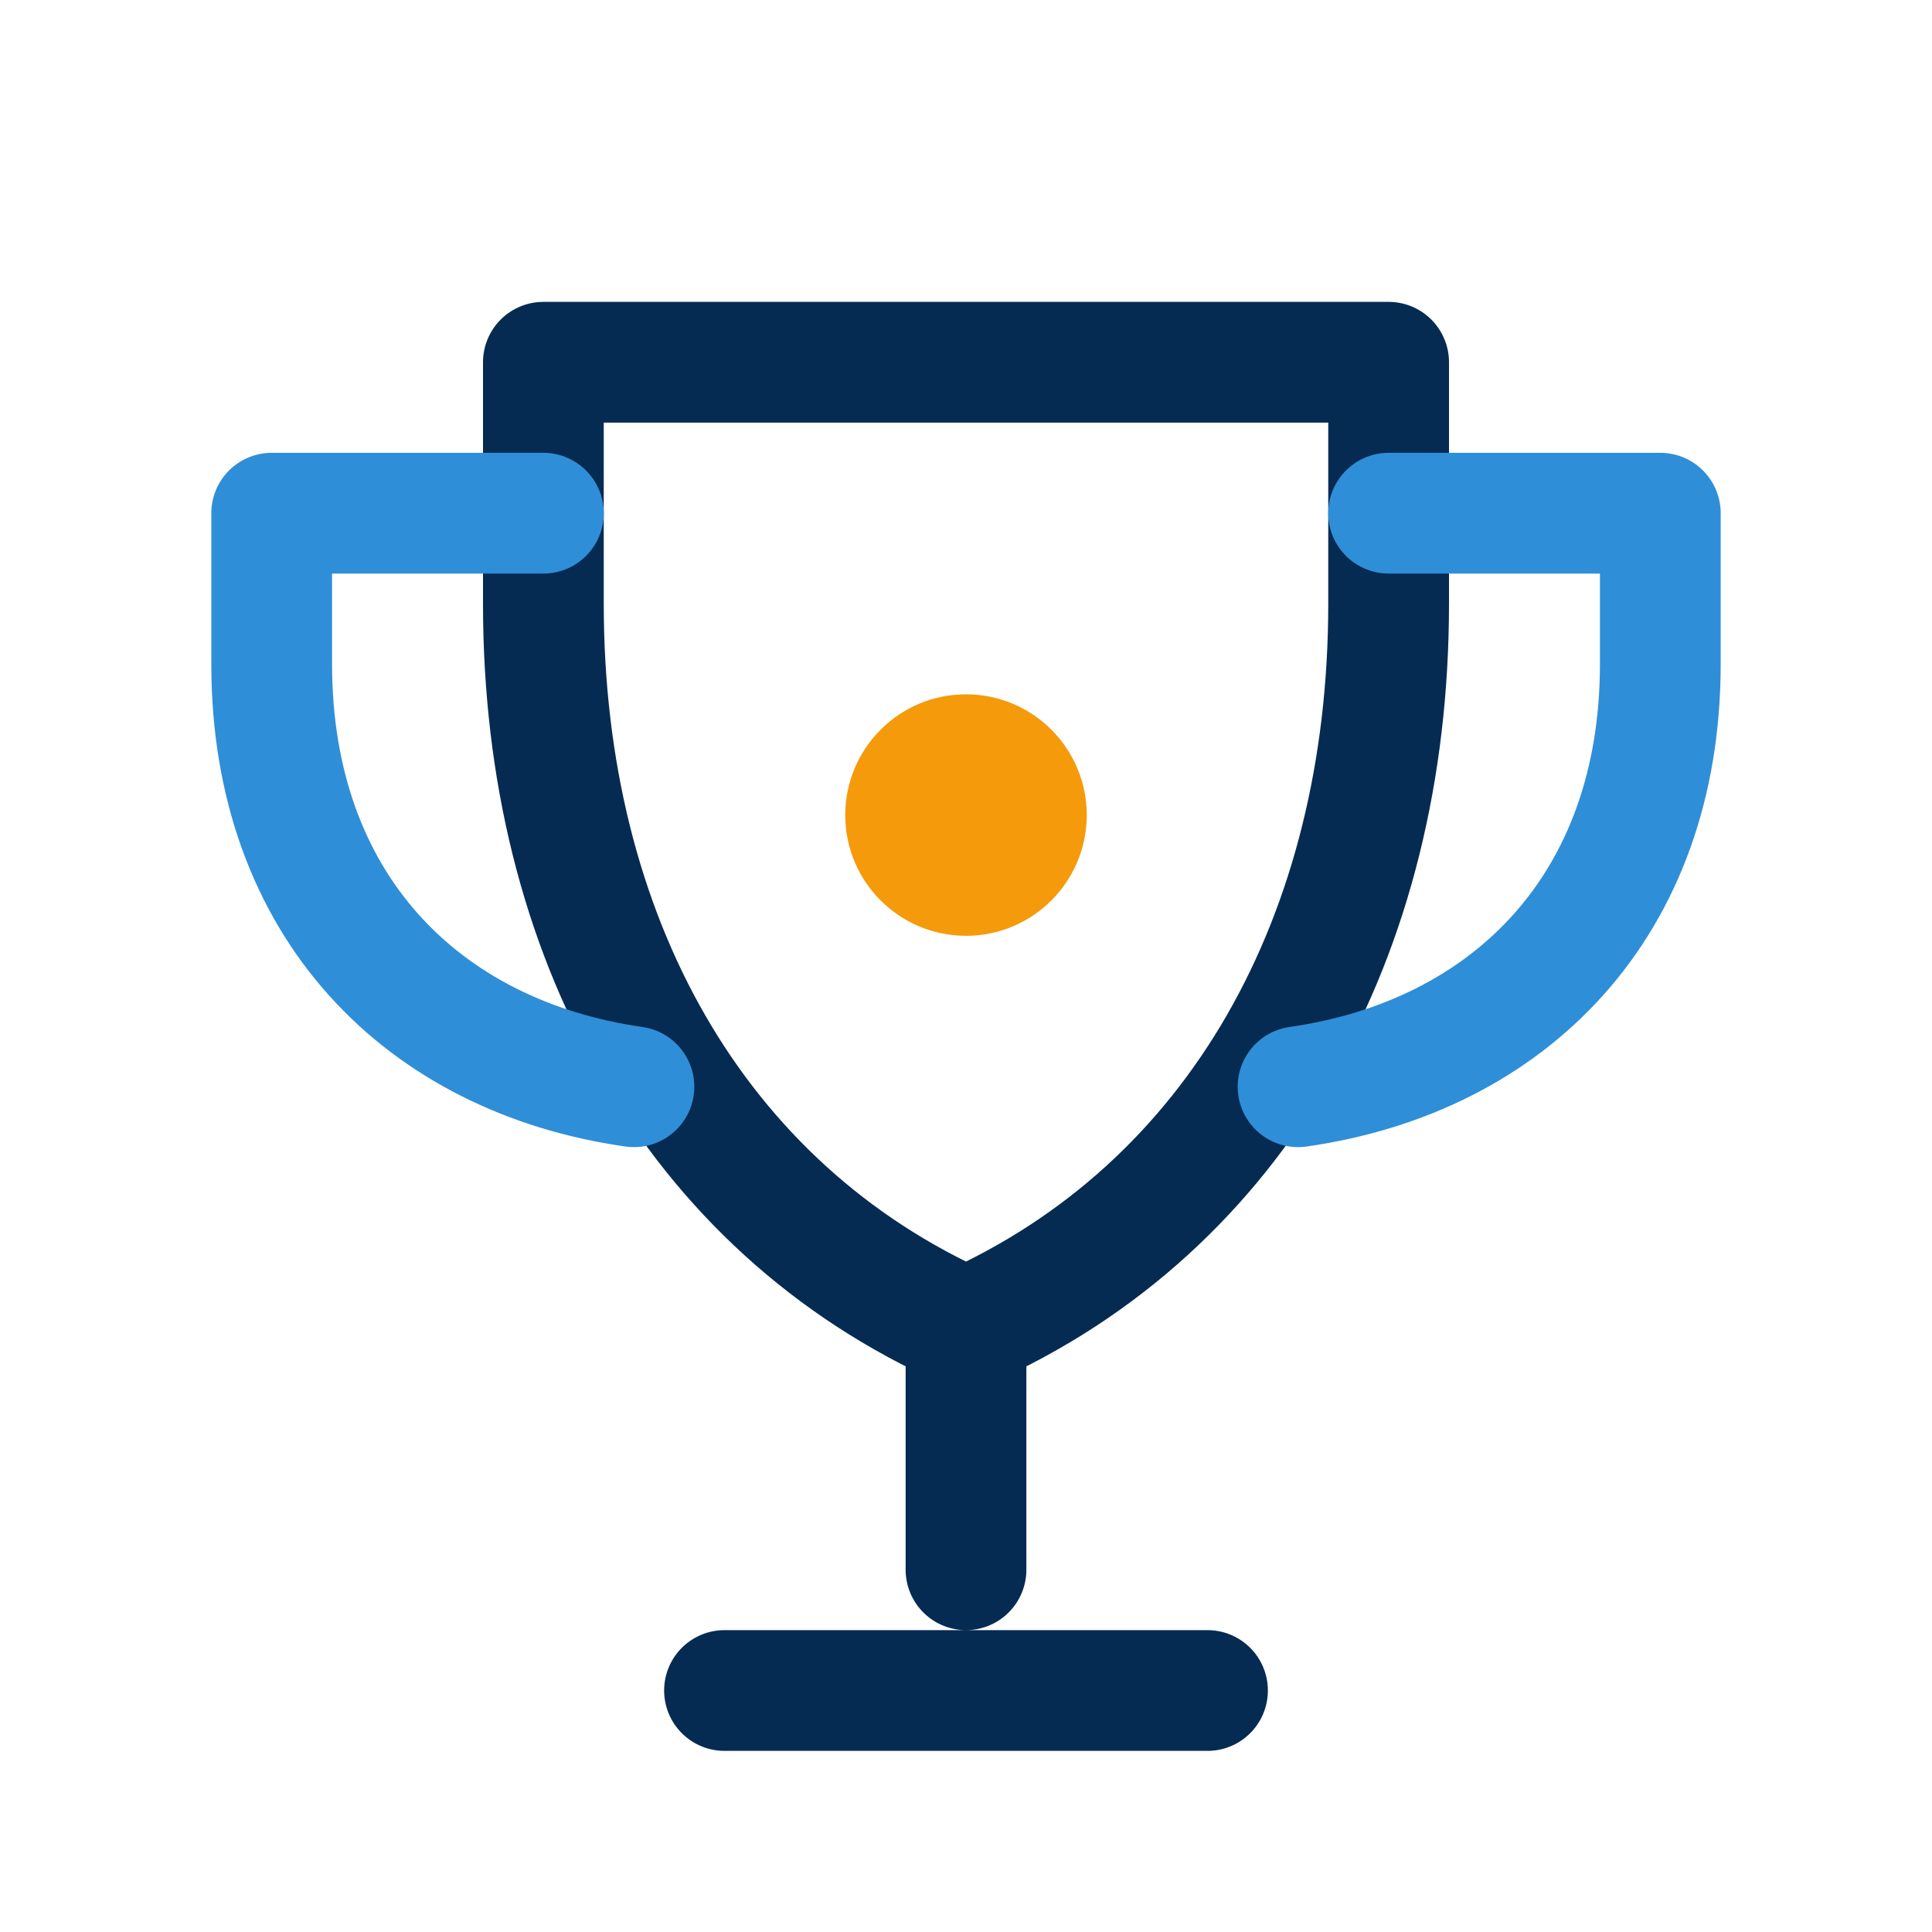
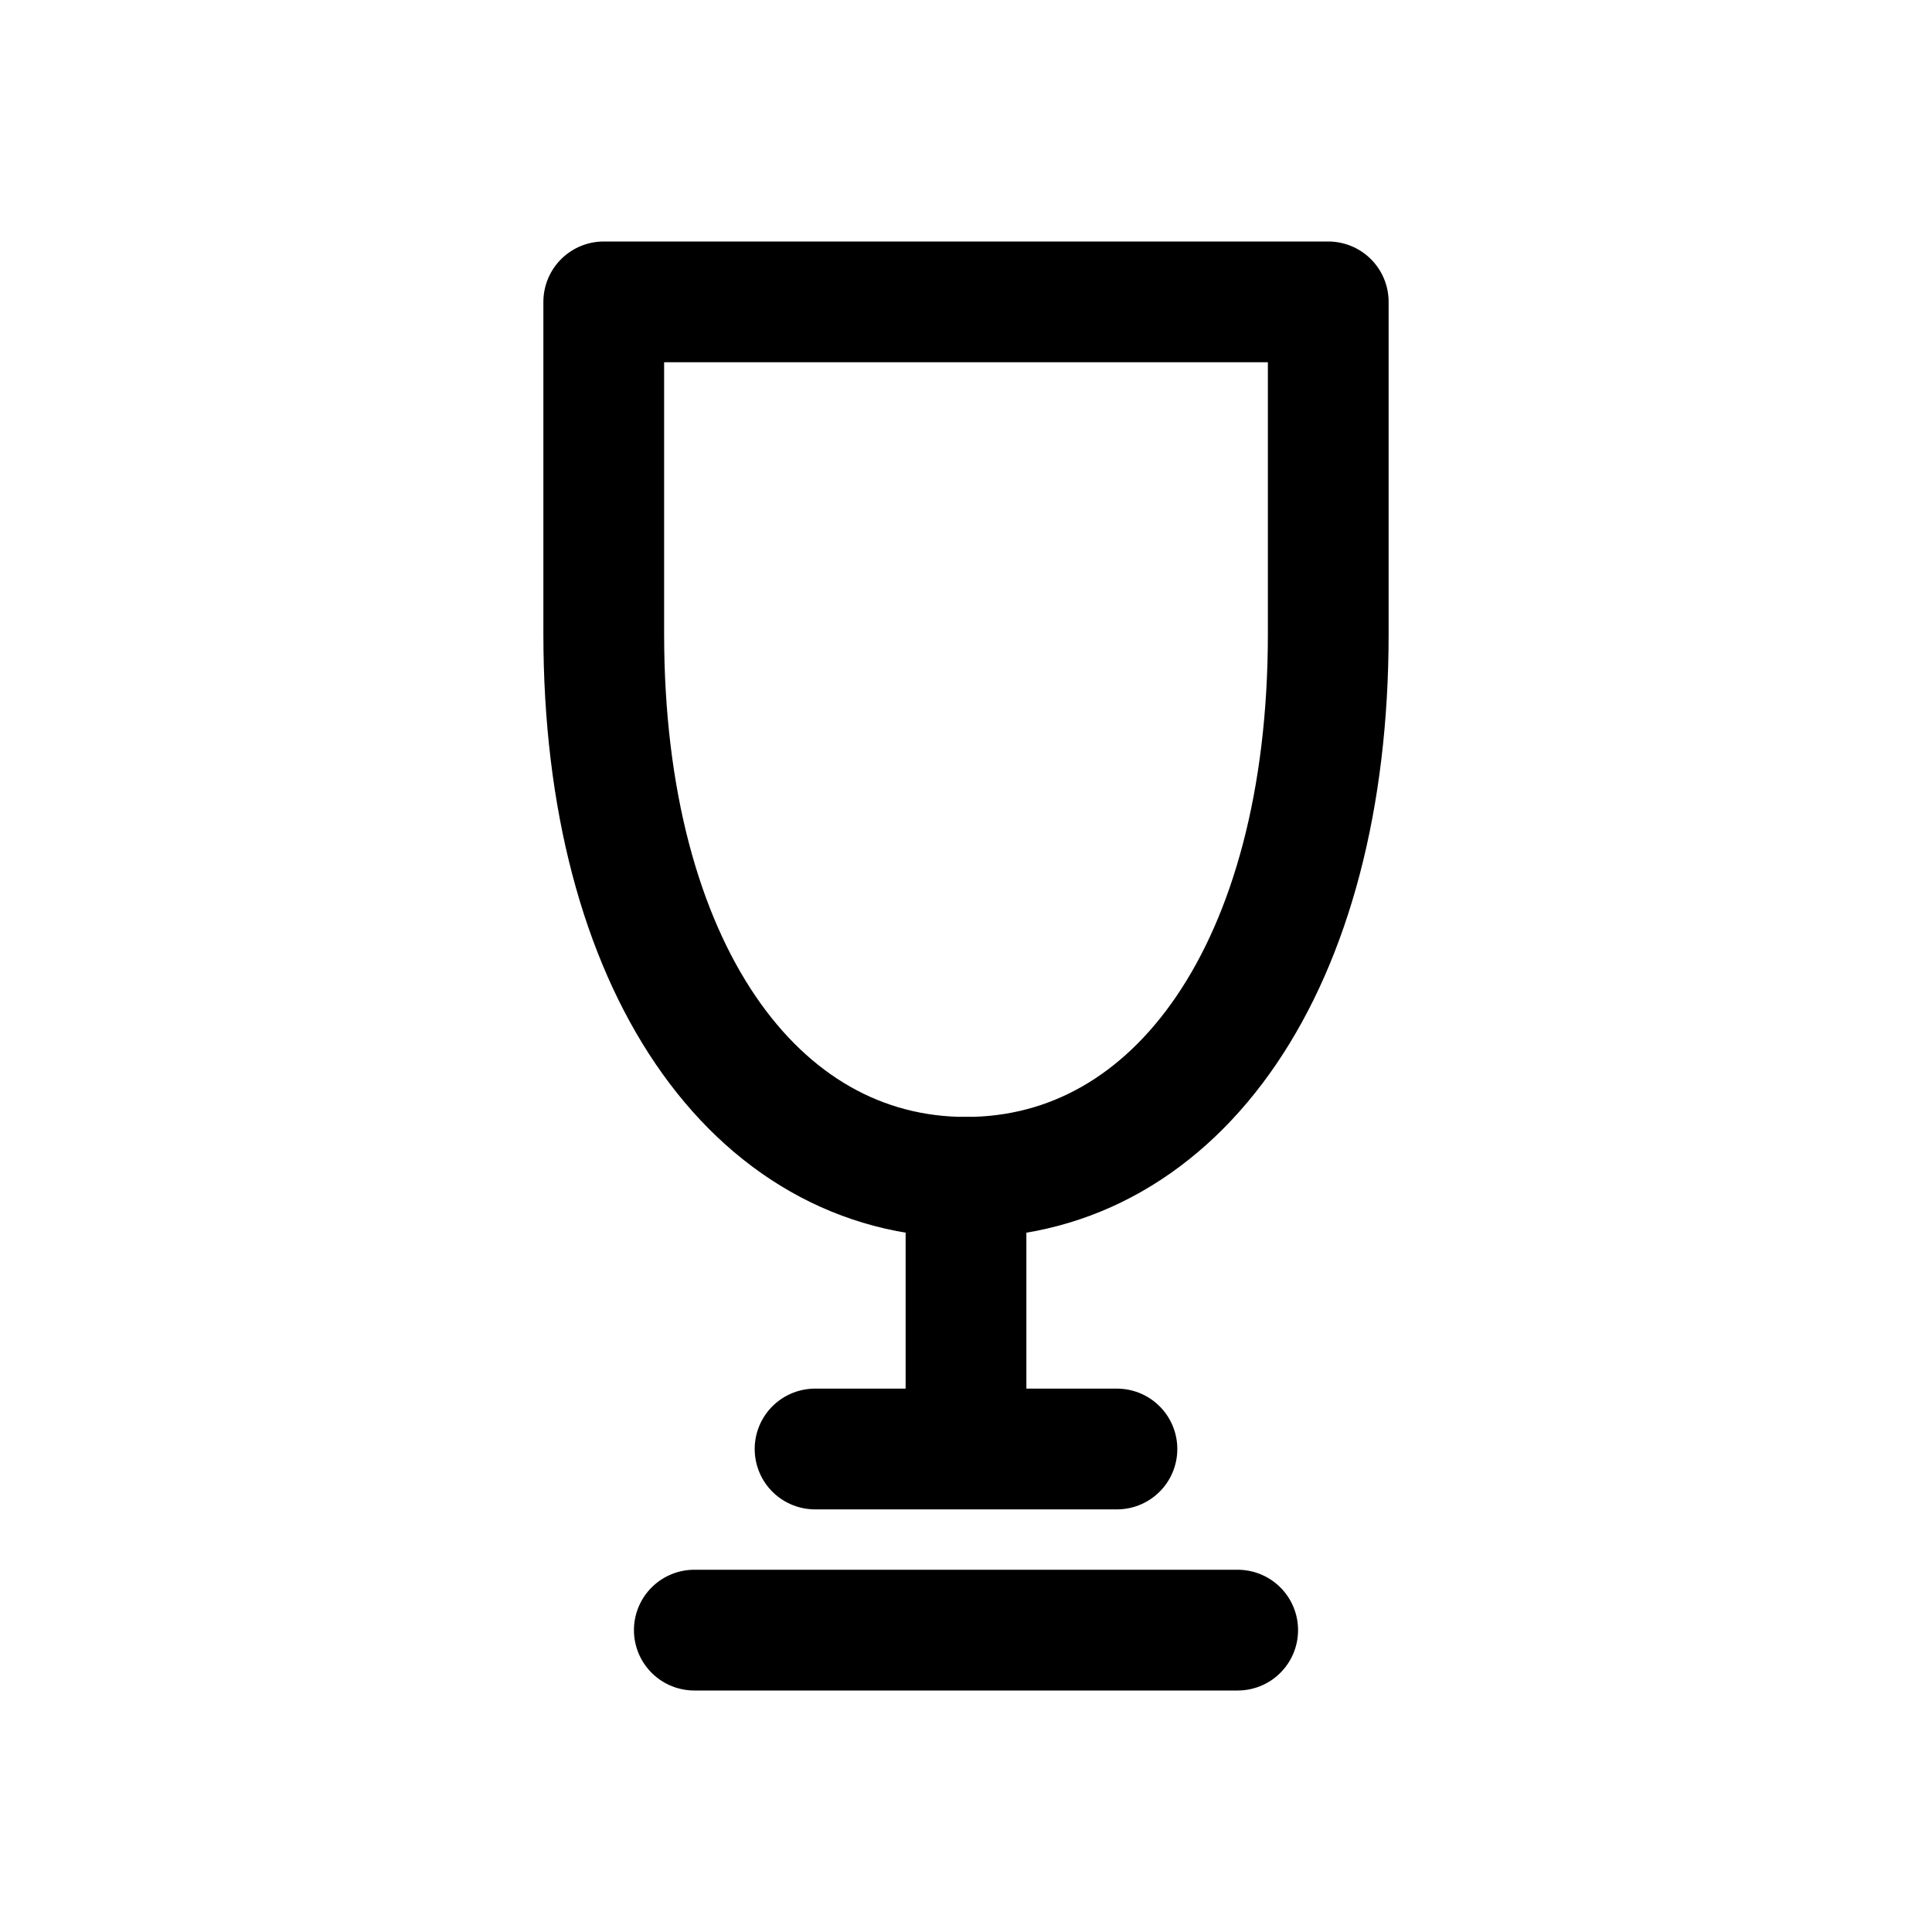
- <svg xmlns="http://www.w3.org/2000/svg" viewBox="0 0 64 64" fill="none">
-   <path d="M18 12h28v8c0 11-5 20-14 24-9-4-14-13-14-24v-8Z" stroke="#062B52" stroke-width="4" stroke-linecap="round" stroke-linejoin="round" />
-   <path d="M18 17H9v5c0 8 5 13 12 14M46 17h9v5c0 8-5 13-12 14" stroke="#2F8ED8" stroke-width="4" stroke-linecap="round" stroke-linejoin="round" />
-   <path d="M32 44v8M24 56h16" stroke="#062B52" stroke-width="4" stroke-linecap="round" stroke-linejoin="round" />
-   <circle cx="32" cy="27" r="4" fill="#F59A0B" />
+ <svg xmlns="http://www.w3.org/2000/svg" viewBox="0 0 64 64" fill="none" stroke="currentColor" stroke-width="4" stroke-linecap="round" stroke-linejoin="round" aria-hidden="true">
+   <path d="M20 10h24v11c0 11-5 18-12 18s-12-7-12-18V10Z" />
+   <path d="M32 39v9M23 54h18M27 48h10" />
</svg>
